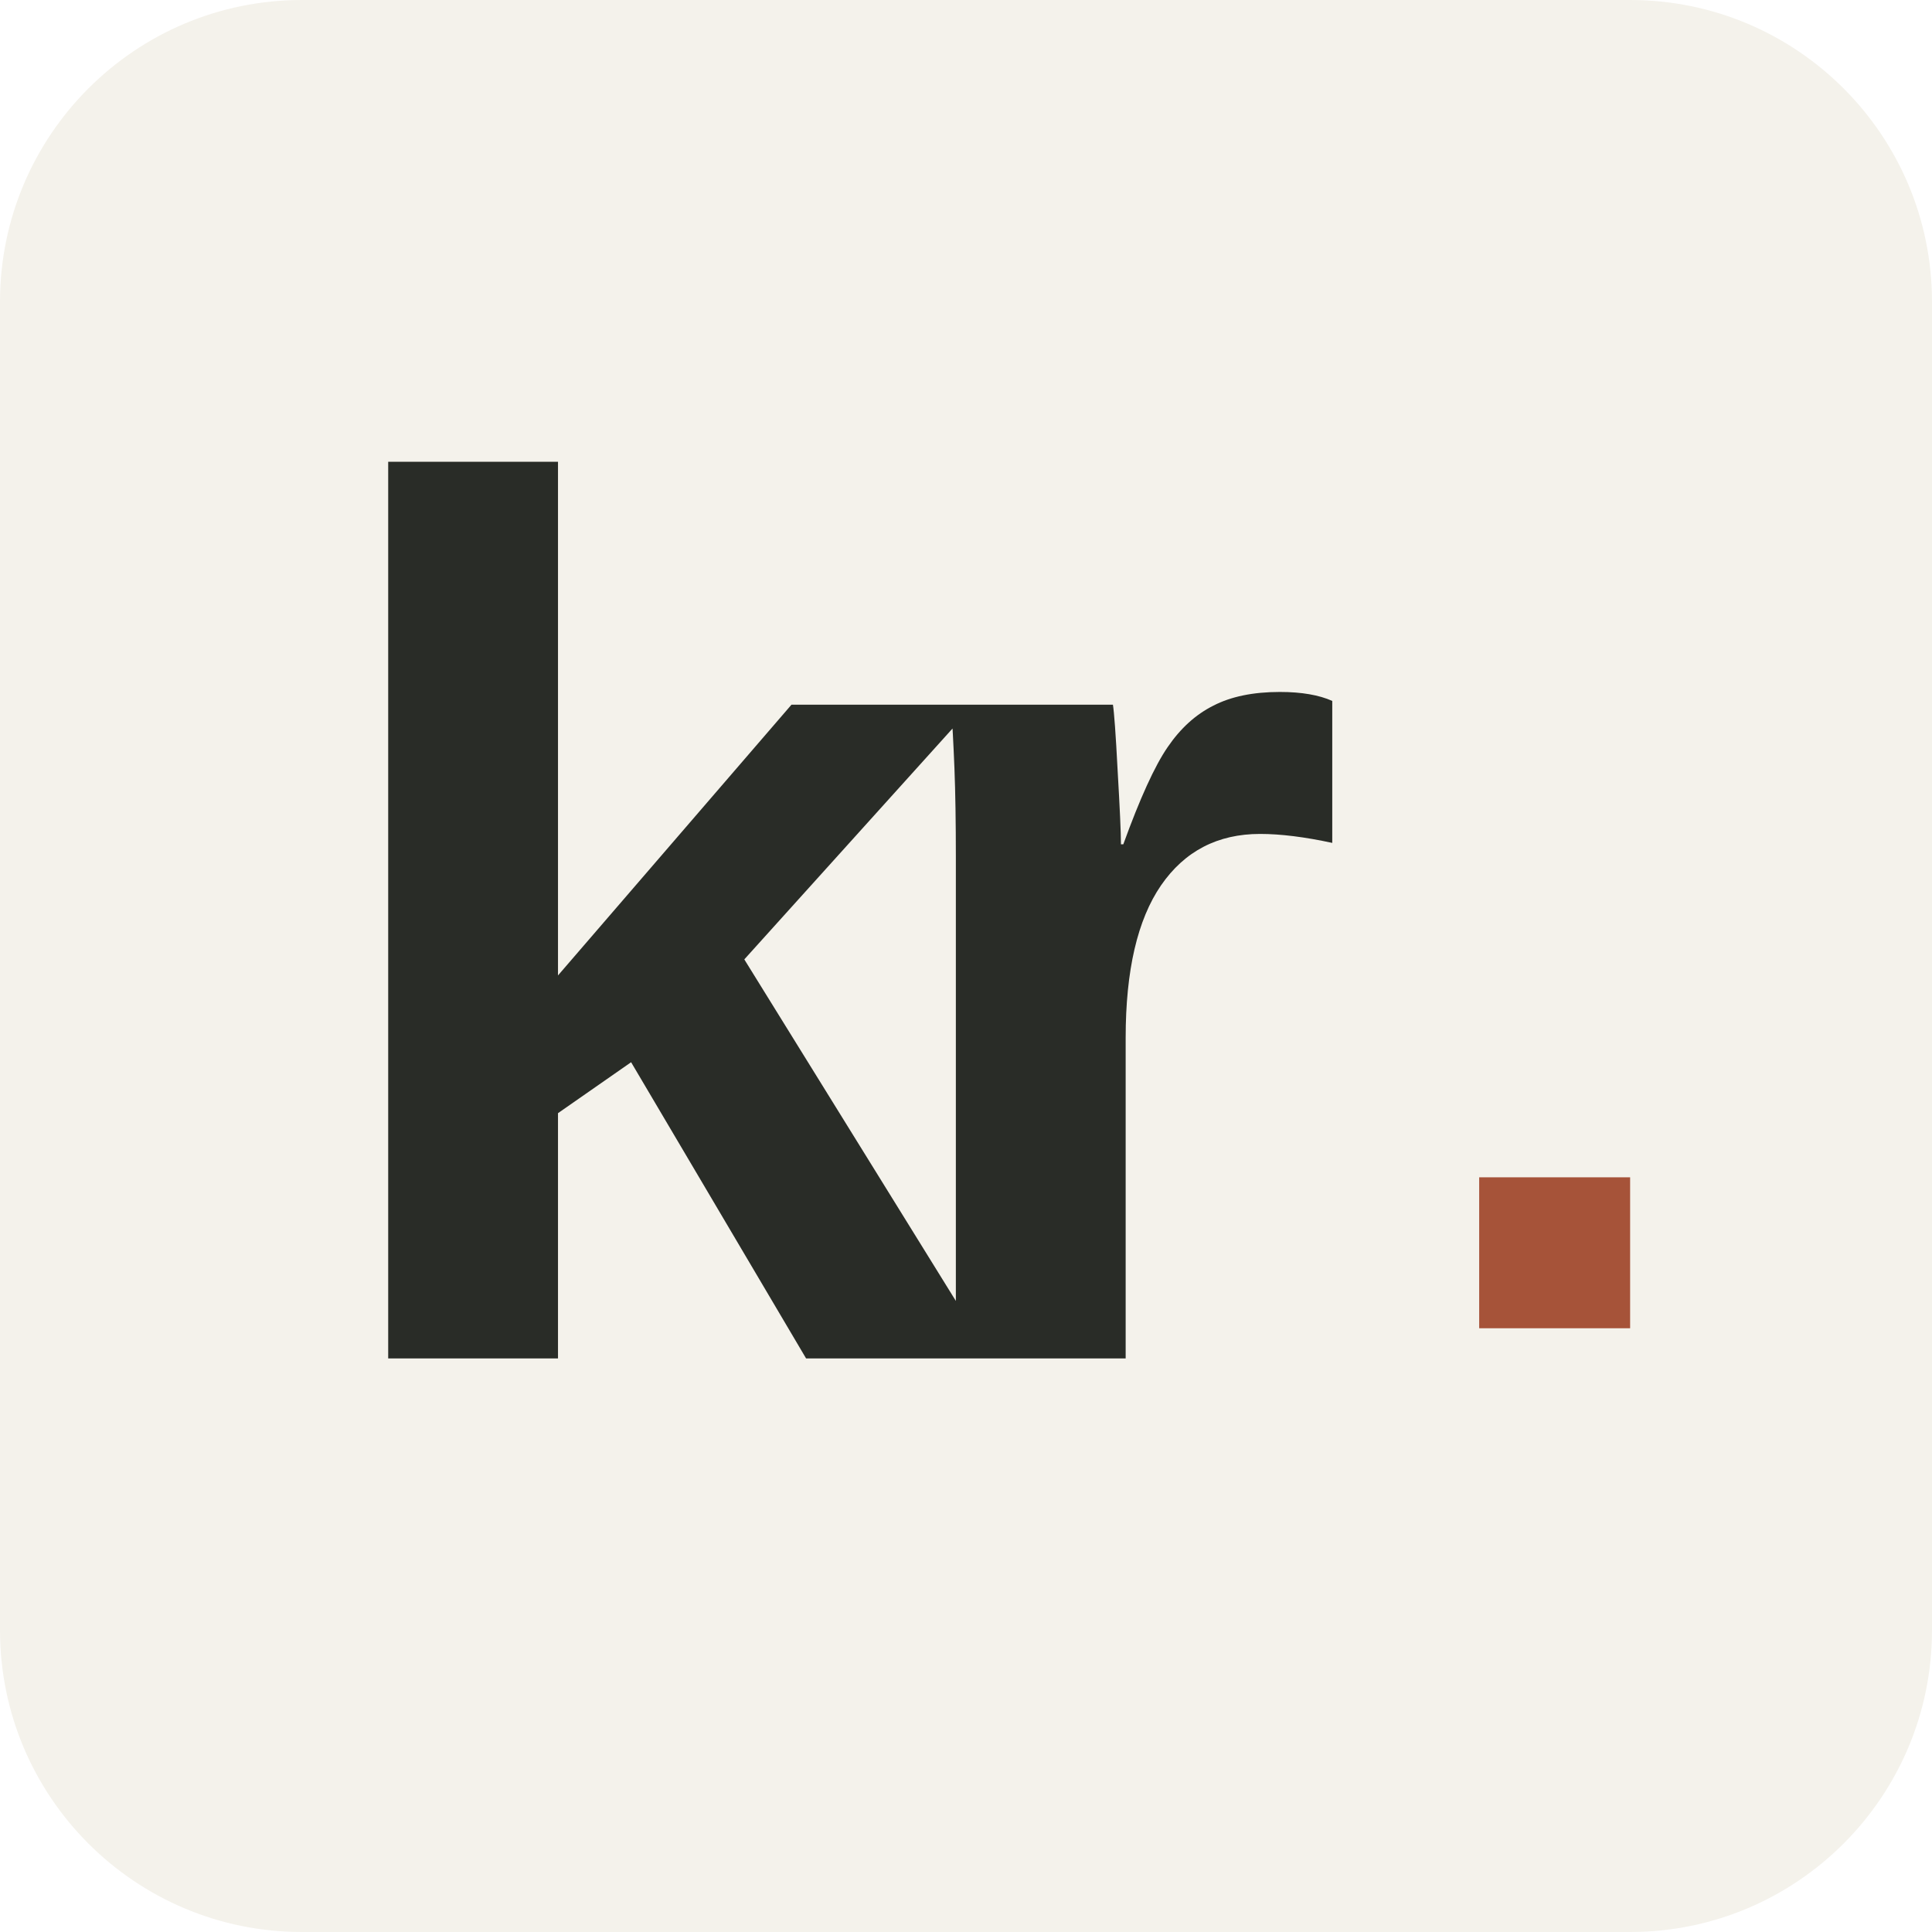
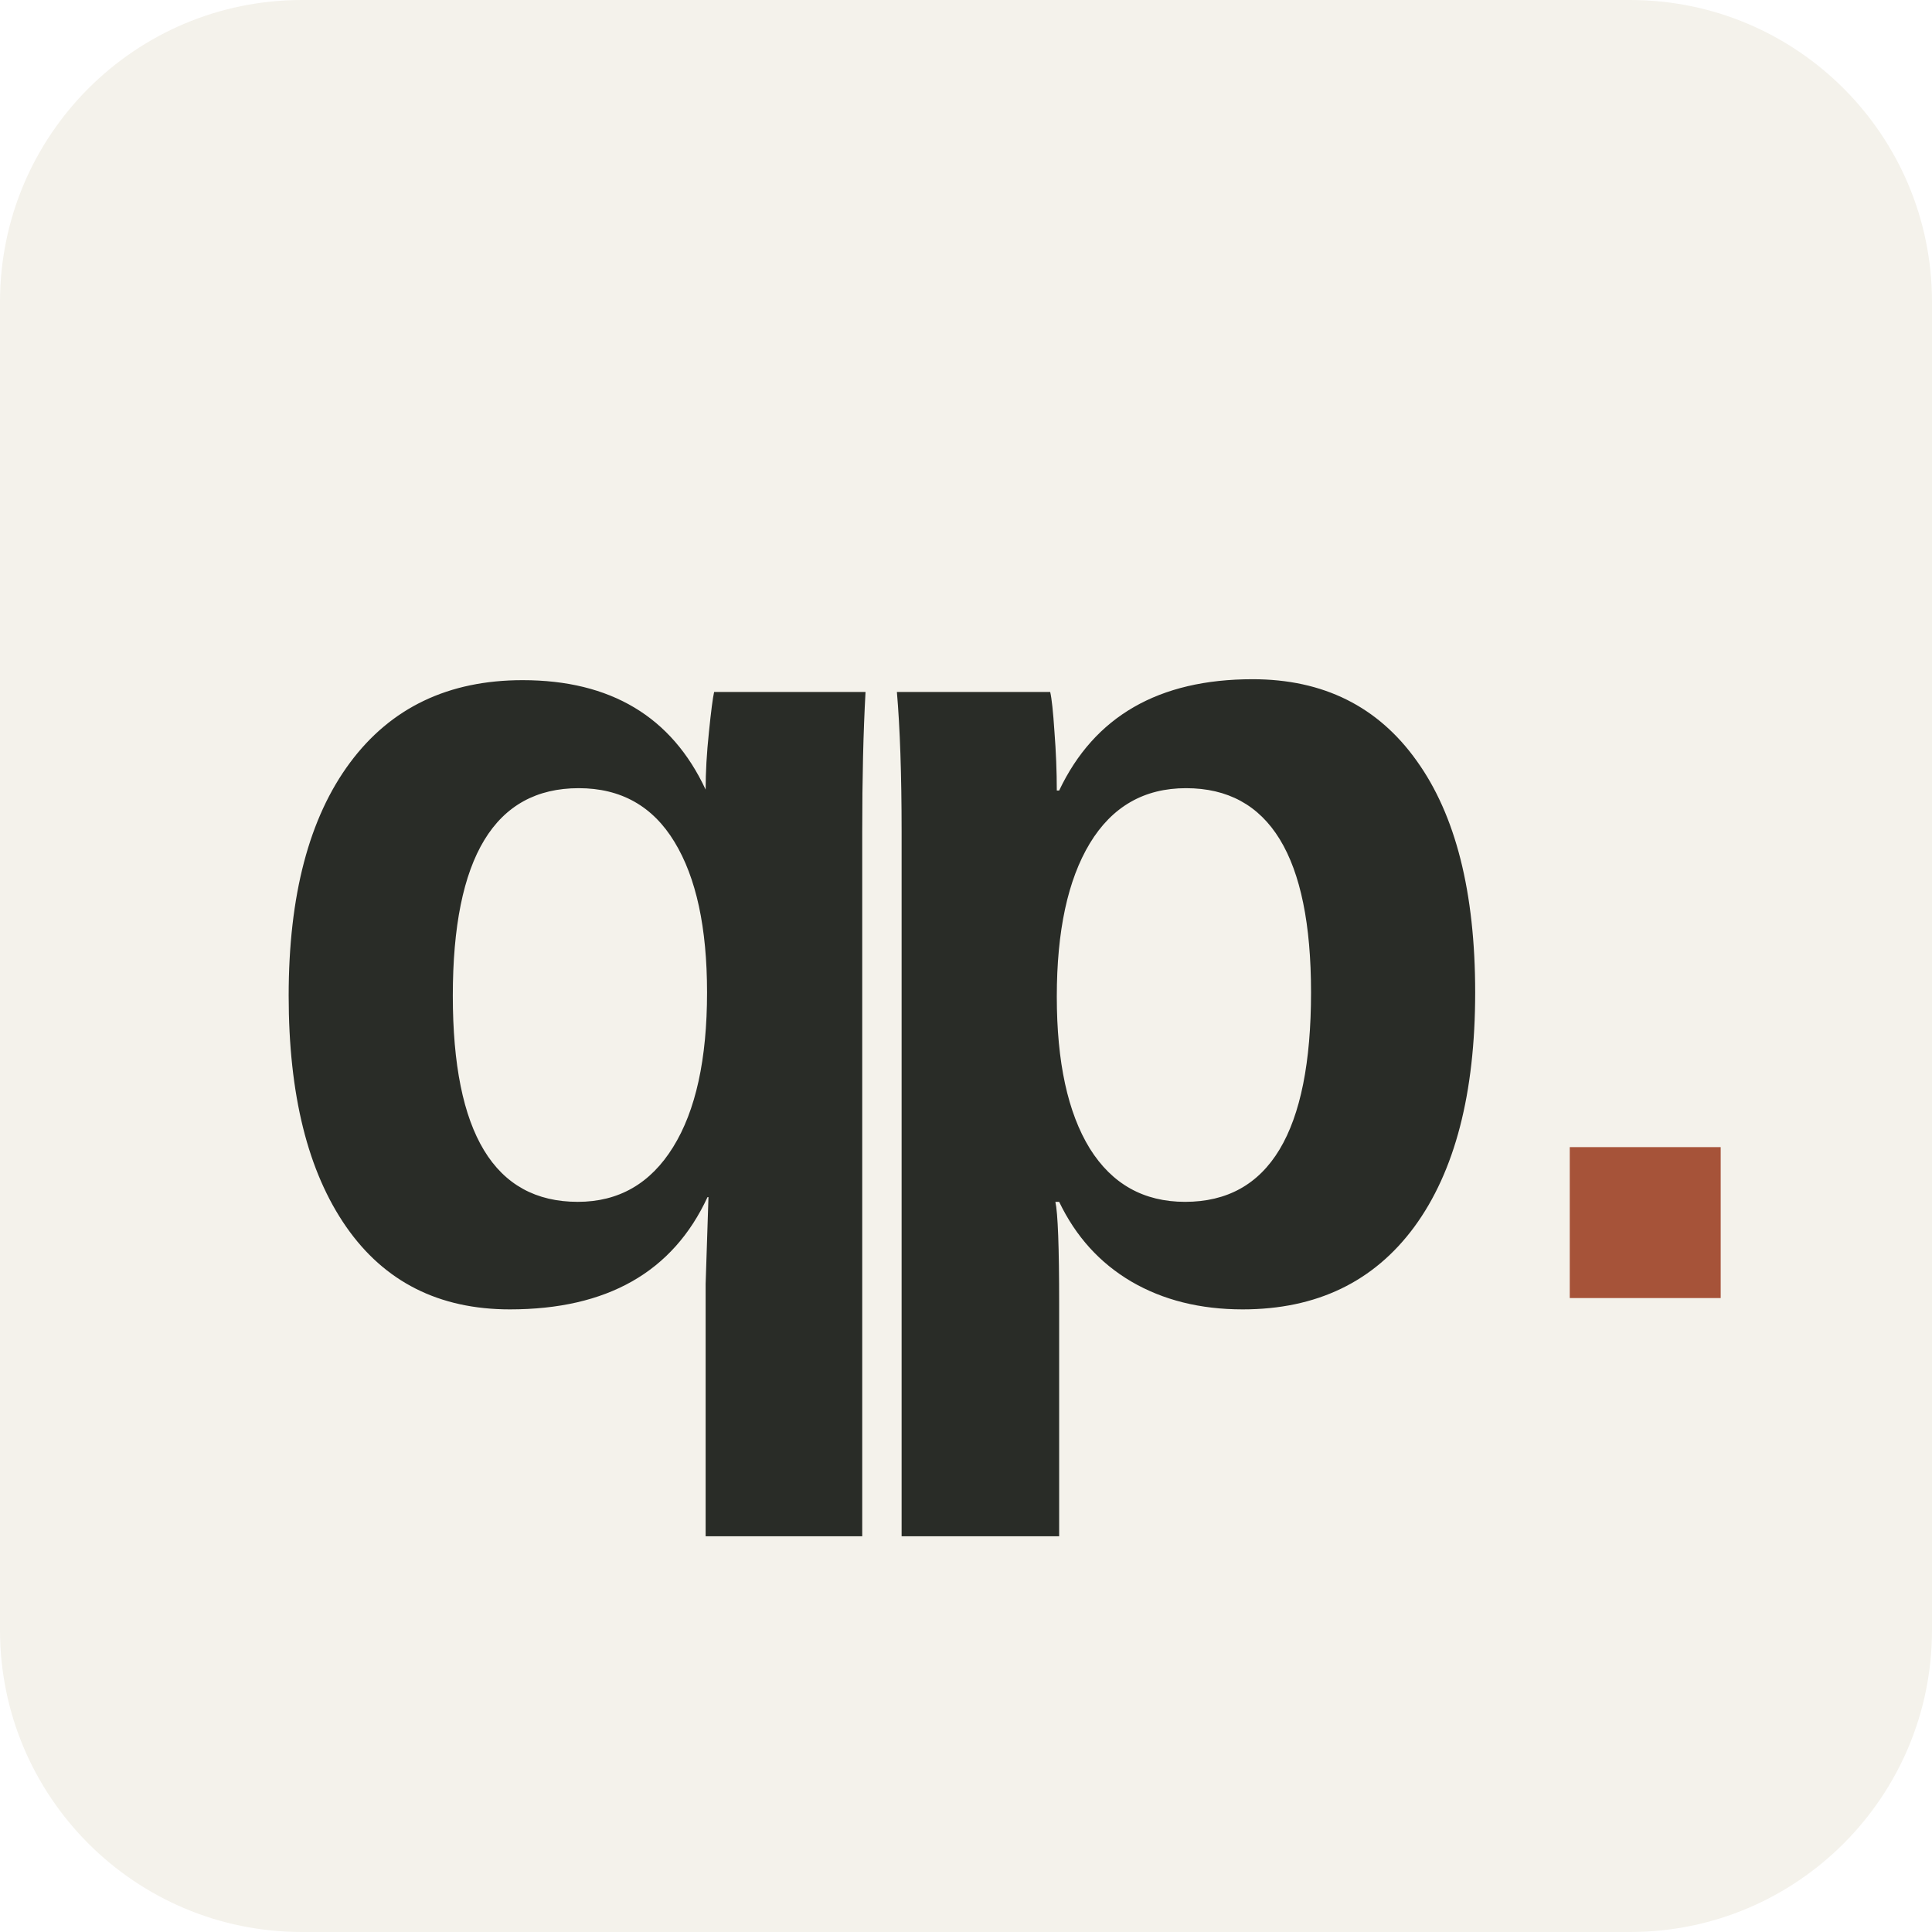
<svg xmlns="http://www.w3.org/2000/svg" viewBox="0 0 64 64">
  <rect width="64" height="64" rx="10" fill="#f4f2eb" />
-   <text x="10" y="45" font-family="Arial,sans-serif" font-size="41" font-weight="700" letter-spacing="-4" fill="#292c27">kr</text>
-   <rect x="49" y="39" width="5" height="5" fill="#a65339" />
+   <text x="8" y="43" font-family="Arial,sans-serif" font-size="38" font-weight="700" letter-spacing="-4" fill="#292c27">qp</text>
+   <rect x="52" y="38" width="5" height="5" fill="#a65339" />
</svg>
